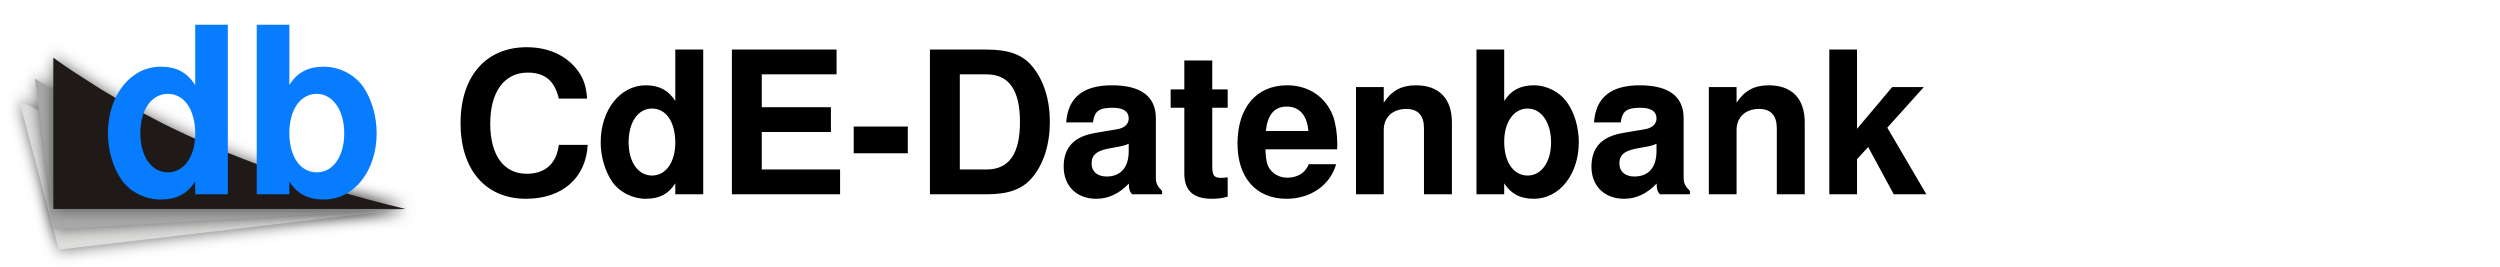
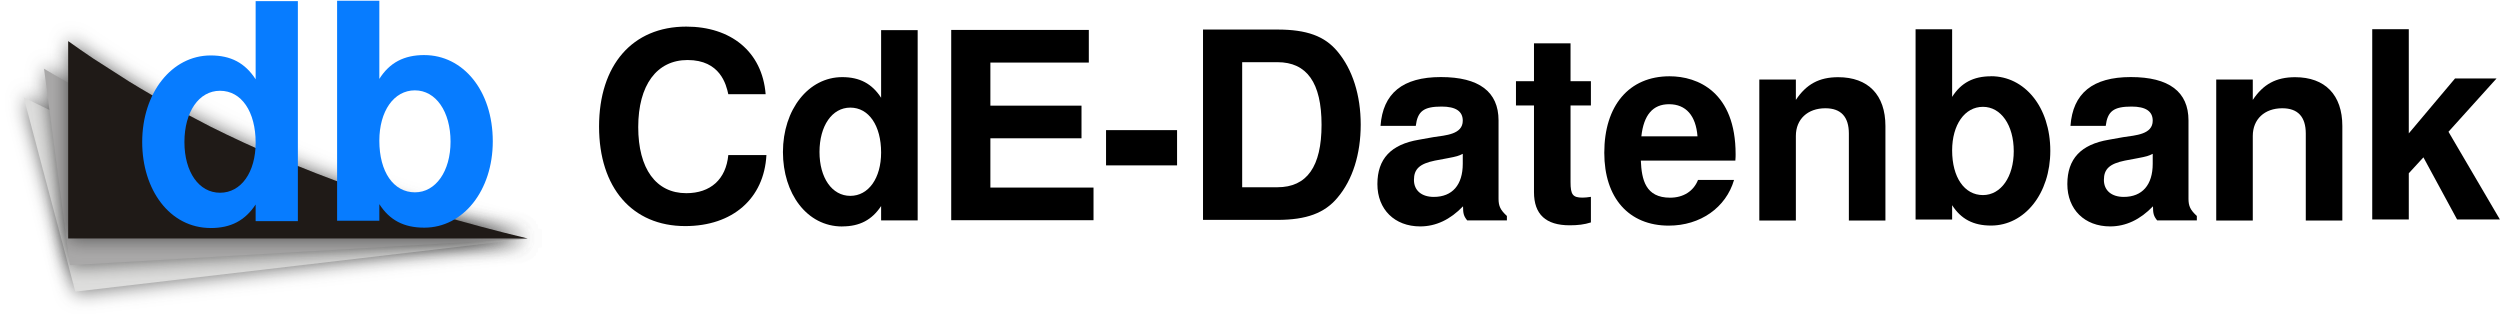
- <svg xmlns="http://www.w3.org/2000/svg" id="svg4678" version="1.1" viewBox="0 0 200 21.167" height="80" width="750">
-   <defs id="defs4672">
-     <filter height="1.252" y="-0.126" width="1.094" x="-0.047" id="filter5099" style="color-interpolation-filters:sRGB">
-       <feGaussianBlur id="feGaussianBlur5101" stdDeviation="225.007" />
+ <svg xmlns="http://www.w3.org/2000/svg" width="574.5" height="72.67" version="1.1" viewBox="0 0 153.2 19.23">
+   <defs>
+     <filter id="filter5099" x="-.047" y="-.126" width="1.094" height="1.252" color-interpolation-filters="sRGB">
+       <feGaussianBlur stdDeviation="225.007" />
    </filter>
  </defs>
-   <g transform="translate(0,-275.8333)" id="layer1">
-     <g transform="matrix(0.02719582,0,0,0.03133794,28.33509,266.2655)" id="g89">
-       <path transform="matrix(0.08999696,0,0,0.08999696,-907.5677,-145.4874)" style="color:#000000;clip-rule:nonzero;display:inline;overflow:visible;visibility:visible;opacity:0.659;isolation:auto;mix-blend-mode:normal;color-interpolation:sRGB;color-interpolation-filters:linearRGB;solid-color:#000000;solid-opacity:1;fill:#1a1a1a;fill-opacity:1;fill-rule:nonzero;stroke-width:1;stroke-linecap:butt;stroke-linejoin:miter;stroke-miterlimit:4;stroke-dasharray:none;stroke-dashoffset:0;stroke-opacity:1;filter:url(#filter5099);color-rendering:auto;image-rendering:auto;shape-rendering:auto;text-rendering:auto;enable-background:accumulate" id="path5125" d="m -863.461,7836.515 1293,4224 11328,-1150 C 6410.539,10372.515 2398.539,9264.515 -863.461,7836.515 Z" class="fil0" />
-       <path class="fil0" d="m -985.277,559.775 116.366,380.147 1019.486,-103.496 c -481.214,-48.418 -842.282,-148.135 -1135.852,-276.651 z" id="path26" style="fill:#dededd;fill-rule:evenodd;stroke-width:0.09;image-rendering:optimizeQuality;shape-rendering:geometricPrecision;text-rendering:geometricPrecision" />
-       <path transform="matrix(0.08999696,0,0,0.08999696,-907.5677,-145.4874)" style="color:#000000;clip-rule:nonzero;display:inline;overflow:visible;visibility:visible;opacity:0.659;isolation:auto;mix-blend-mode:normal;color-interpolation:sRGB;color-interpolation-filters:linearRGB;solid-color:#000000;solid-opacity:1;fill:#1a1a1a;fill-opacity:1;fill-rule:nonzero;stroke-width:1;stroke-linecap:butt;stroke-linejoin:miter;stroke-miterlimit:4;stroke-dasharray:none;stroke-dashoffset:0;stroke-opacity:1;filter:url(#filter5099);color-rendering:auto;image-rendering:auto;shape-rendering:auto;text-rendering:auto;enable-background:accumulate" id="path5103" d="m -354.461,7212.515 649,4273 11459,-577 C 6508.539,10103.515 2679.539,8798.515 -354.461,7212.515 Z" class="fil1" />
-       <path class="fil1" d="m -939.468,503.617 58.408,384.557 1031.275,-51.928 c -472.034,-72.448 -816.632,-189.893 -1089.683,-332.629 z" id="path32" style="fill:#aaa9a9;fill-rule:evenodd;stroke-width:0.09;image-rendering:optimizeQuality;shape-rendering:geometricPrecision;text-rendering:geometricPrecision" />
-       <path transform="matrix(0.08999696,0,0,0.08999696,-907.5677,-145.4874)" style="color:#000000;clip-rule:nonzero;display:inline;overflow:visible;visibility:visible;opacity:0.659;isolation:auto;mix-blend-mode:normal;color-interpolation:sRGB;color-interpolation-filters:linearRGB;solid-color:#000000;solid-opacity:1;fill:#1a1a1a;fill-opacity:1;fill-rule:nonzero;stroke-width:1;stroke-linecap:butt;stroke-linejoin:miter;stroke-miterlimit:4;stroke-dasharray:none;stroke-dashoffset:0;stroke-opacity:1;filter:url(#filter5099);color-rendering:auto;image-rendering:auto;shape-rendering:auto;text-rendering:auto;enable-background:accumulate" id="path5085" d="m 2903.539,8061.515 c -386,-183 -757,-370 -1116,-560 l -913,-508 c -212,-124 -421,-250 -624,-376 V 10905.515 H 11752.539 c -3168,-660 -5762,-1486 -7940,-2431 z" class="fil2" />
-       <path class="fil2" d="m -646.258,580.024 c -34.739,-16.47 -68.128,-33.299 -100.437,-50.398 l -82.167,-45.718 c -19.079,-11.16 -37.889,-22.499 -56.158,-33.839 v 385.907 H 150.125 c -285.11,-59.398 -518.562,-133.735 -714.576,-218.783 z" id="path38" style="fill:#1f1a17;fill-rule:evenodd;stroke-width:0.09;image-rendering:optimizeQuality;shape-rendering:geometricPrecision;text-rendering:geometricPrecision" />
-     </g>
-     <text id="text4136" y="291.291" x="8.085" style="font-style:normal;font-variant:normal;font-weight:bold;font-stretch:normal;font-size:18.594px;line-height:1.25;font-family:Droid Sans,Helvetica,Arial,sans-serif;-inkscape-font-specification:'sans-serif Bold';fill:#077cff;fill-opacity:1;stroke:none" xml:space="preserve">db</text>
-     <text id="text5288" y="291.291" x="36.141" style="font-style:normal;font-variant:normal;font-weight:bold;font-stretch:normal;font-size:15.875px;font-family:Helvetica Neue,Helvetica,Arial,sans-serif;-inkscape-font-specification:'sans-serif Bold';stroke:none" xml:space="preserve">CdE-Datenbank</text>
+   <g transform="matrix(.0272 0 0 .03134 28.25 -11.66)">
+     <path class="fil0" transform="matrix(.09 0 0 .09 -907.6 -145.5)" d="m-863.5 7837 1293 4224 11328-1150c-5347-538-9359-1646-12621-3074z" color="black" color-rendering="auto" fill="#1a1a1a" filter="url(#filter5099)" image-rendering="auto" opacity=".659" shape-rendering="auto" solid-color="black" style="isolation:auto;mix-blend-mode:normal" />
+     <path class="fil0" d="m-985.3 559.8 116.4 380.1 1019-103.5c-481.2-48.42-842.3-148.1-1136-276.7z" fill="#dededd" fill-rule="evenodd" image-rendering="optimizeQuality" shape-rendering="geometricPrecision" stroke-width=".09" />
+     <path class="fil1" transform="matrix(.09 0 0 .09 -907.6 -145.5)" d="m-354.5 7213 649 4273 11459-577c-5245-805-9074-2110-12108-3696z" color="black" color-rendering="auto" fill="#1a1a1a" filter="url(#filter5099)" image-rendering="auto" opacity=".659" shape-rendering="auto" solid-color="black" style="isolation:auto;mix-blend-mode:normal" />
+     <path class="fil1" d="m-939.5 503.6 58.41 384.6 1031-51.93c-472-72.45-816.6-189.9-1090-332.6z" fill="#aaa9a9" fill-rule="evenodd" image-rendering="optimizeQuality" shape-rendering="geometricPrecision" stroke-width=".09" />
+     <path class="fil2" transform="matrix(.09 0 0 .09 -907.6 -145.5)" d="m2904 8062c-386-183-757-370-1116-560l-913-508c-212-124-421-250-624-376v4288h11502c-3168-660-5762-1486-7940-2431z" color="black" color-rendering="auto" fill="#1a1a1a" filter="url(#filter5099)" image-rendering="auto" opacity=".659" shape-rendering="auto" solid-color="black" style="isolation:auto;mix-blend-mode:normal" />
+     <path class="fil2" d="m-646.3 580c-34.74-16.47-68.13-33.3-100.4-50.4l-82.17-45.72c-19.08-11.16-37.89-22.5-56.16-33.84v385.9h1035c-285.1-59.4-518.6-133.7-714.6-218.8z" fill="#1f1a17" fill-rule="evenodd" image-rendering="optimizeQuality" shape-rendering="geometricPrecision" stroke-width=".09" />
+   </g>
+   <g transform="translate(-.08938 -277.4)" fill="#077cff" aria-label="db">
+     <path d="m13 291.3c1.239 0 2.108-0.462 2.755-1.442v1.017h2.588v-13.48h-2.588v4.789c-0.647-0.998-1.516-1.461-2.755-1.461-2.385 0-4.197 2.293-4.197 5.306 0 2.921 1.682 5.269 4.197 5.269zm0.573-8.412c1.313 0 2.182 1.276 2.182 3.18 0 1.812-0.887 3.069-2.182 3.069s-2.182-1.276-2.182-3.106c0-1.849 0.887-3.143 2.182-3.143z" />
+     <path d="m26.09 280.7c-1.239 0-2.126 0.462-2.755 1.461v-4.789h-2.588v13.48h2.588v-1.017c0.629 0.98 1.498 1.442 2.755 1.442 2.385 0 4.197-2.274 4.197-5.288 0-3.125-1.83-5.288-4.197-5.288zm-0.573 2.163c1.276 0 2.182 1.294 2.182 3.143 0 1.812-0.906 3.106-2.182 3.106-1.313 0-2.182-1.257-2.182-3.162 0-1.812 0.887-3.088 2.182-3.088z" />
+   </g>
+   <g transform="translate(-.08938 -277.4)" aria-label="CdE-Datenbank">
+     <path d="m44.72 283.1h2.288c-0.208-2.624-2.144-4.144-4.864-4.144-3.296 0-5.344 2.352-5.344 6.128 0 3.744 2.032 6.096 5.28 6.096 2.896 0 4.832-1.68 4.976-4.352h-2.336c-0.144 1.488-1.088 2.336-2.576 2.336-1.856 0-2.944-1.504-2.944-4.048 0-2.576 1.136-4.112 3.024-4.112 2 0 2.368 1.504 2.496 2.096z" />
+     <path d="m51.7 291.2c1.072 0 1.824-0.4 2.384-1.248v0.88h2.24v-11.66h-2.24v4.144c-0.56-0.864-1.312-1.264-2.384-1.264-2.064 0-3.632 1.984-3.632 4.592 0 2.528 1.456 4.56 3.632 4.56zm0.496-7.28c1.136 0 1.888 1.104 1.888 2.752 0 1.568-0.768 2.656-1.888 2.656s-1.888-1.104-1.888-2.688c0-1.6 0.768-2.72 1.888-2.72z" />
+     <path d="m60.78 285.8h5.584v-2h-5.584v-2.64h6.032v-2h-8.432v11.66h8.72v-2h-6.32z" />
+     <path d="m72.22 285.3h-4.352v2.16h4.352z" />
+     <path d="m73.81 290.8h4.56c1.776 0 2.896-0.416 3.68-1.36 0.928-1.088 1.424-2.672 1.424-4.48 0-1.792-0.496-3.376-1.424-4.48-0.784-0.944-1.888-1.344-3.68-1.344h-4.56zm2.4-2v-7.664h2.16c1.808 0 2.704 1.264 2.704 3.84 0 2.56-0.896 3.824-2.704 3.824z" />
+     <path d="m87.12 291.2c0.96 0 1.84-0.416 2.624-1.232 0 0.448 0.048 0.608 0.256 0.864h2.432v-0.272c-0.4-0.368-0.512-0.608-0.512-1.056v-4.8c0-1.76-1.2-2.656-3.536-2.656s-3.552 0.992-3.696 2.992h2.16c0.112-0.896 0.48-1.184 1.584-1.184 0.864 0 1.296 0.288 1.296 0.864 0 0.848-1.056 0.896-1.792 1.008l-0.896 0.16c-1.712 0.288-2.544 1.168-2.544 2.72s1.056 2.592 2.624 2.592zm2.608-3.84c0 1.296-0.64 2.032-1.776 2.032-0.752 0-1.216-0.4-1.216-1.04 0-0.672 0.352-0.992 1.28-1.184l0.768-0.144c0.592-0.112 0.688-0.144 0.944-0.272z" />
+     <path d="m97.58 282.3h-1.248v-2.32h-2.24v2.32h-1.104v1.488h1.104v5.312c0 1.36 0.72 2.032 2.192 2.032 0.496 0 0.896-0.048 1.296-0.176v-1.568c-0.224 0.032-0.352 0.048-0.512 0.048-0.592 0-0.736-0.176-0.736-0.944v-4.704h1.248z" />
+     <path d="m102.4 282c-2.48 0-4 1.792-4 4.688 0 2.768 1.504 4.464 3.952 4.464 1.936 0 3.504-1.104 4-2.8h-2.208c-0.272 0.688-0.896 1.088-1.712 1.088-1.504 0-1.744-1.104-1.792-2.272h5.792c0.016-0.192 0.016-0.272 0.016-0.384 0-3.824-2.32-4.784-4.048-4.784zm1.712 3.68h-3.44c0.144-1.312 0.704-1.968 1.696-1.968 1.04 0 1.648 0.704 1.744 1.968z" />
+     <path d="m107.9 282.2v8.64h2.24v-5.184c0-1.024 0.72-1.696 1.808-1.696 0.96 0 1.44 0.528 1.44 1.552v5.328h2.24v-5.792c0-1.904-1.056-2.992-2.896-2.992-1.168 0-1.952 0.432-2.592 1.392v-1.248z" />
+     <path d="m122.1 282c-1.072 0-1.84 0.4-2.384 1.264v-4.144h-2.24v11.66h2.24v-0.88c0.544 0.848 1.296 1.248 2.384 1.248 2.064 0 3.632-1.968 3.632-4.576 0-2.704-1.584-4.576-3.632-4.576zm-0.496 1.872c1.104 0 1.888 1.12 1.888 2.72 0 1.568-0.784 2.688-1.888 2.688-1.136 0-1.888-1.088-1.888-2.736 0-1.568 0.768-2.672 1.888-2.672z" />
+     <path d="m129.4 291.2c0.96 0 1.84-0.416 2.624-1.232 0 0.448 0.048 0.608 0.256 0.864h2.432v-0.272c-0.4-0.368-0.512-0.608-0.512-1.056v-4.8c0-1.76-1.2-2.656-3.536-2.656s-3.552 0.992-3.696 2.992h2.16c0.112-0.896 0.48-1.184 1.584-1.184 0.864 0 1.296 0.288 1.296 0.864 0 0.848-1.056 0.896-1.792 1.008l-0.896 0.16c-1.712 0.288-2.544 1.168-2.544 2.72s1.056 2.592 2.624 2.592zm2.608-3.84c0 1.296-0.64 2.032-1.776 2.032-0.752 0-1.216-0.4-1.216-1.04 0-0.672 0.352-0.992 1.28-1.184l0.768-0.144c0.592-0.112 0.688-0.144 0.944-0.272z" />
+     <path d="m135.9 282.2v8.64h2.24v-5.184c0-1.024 0.72-1.696 1.808-1.696 0.96 0 1.44 0.528 1.44 1.552v5.328h2.24v-5.792c0-1.904-1.056-2.992-2.896-2.992-1.168 0-1.952 0.432-2.592 1.392v-1.248z" />
+     <path d="m147.7 285.5v-6.384h-2.24v11.66h2.24v-2.832l0.896-0.976 2.064 3.808h2.624l-3.152-5.376 2.944-3.264h-2.544z" />
  </g>
</svg>
